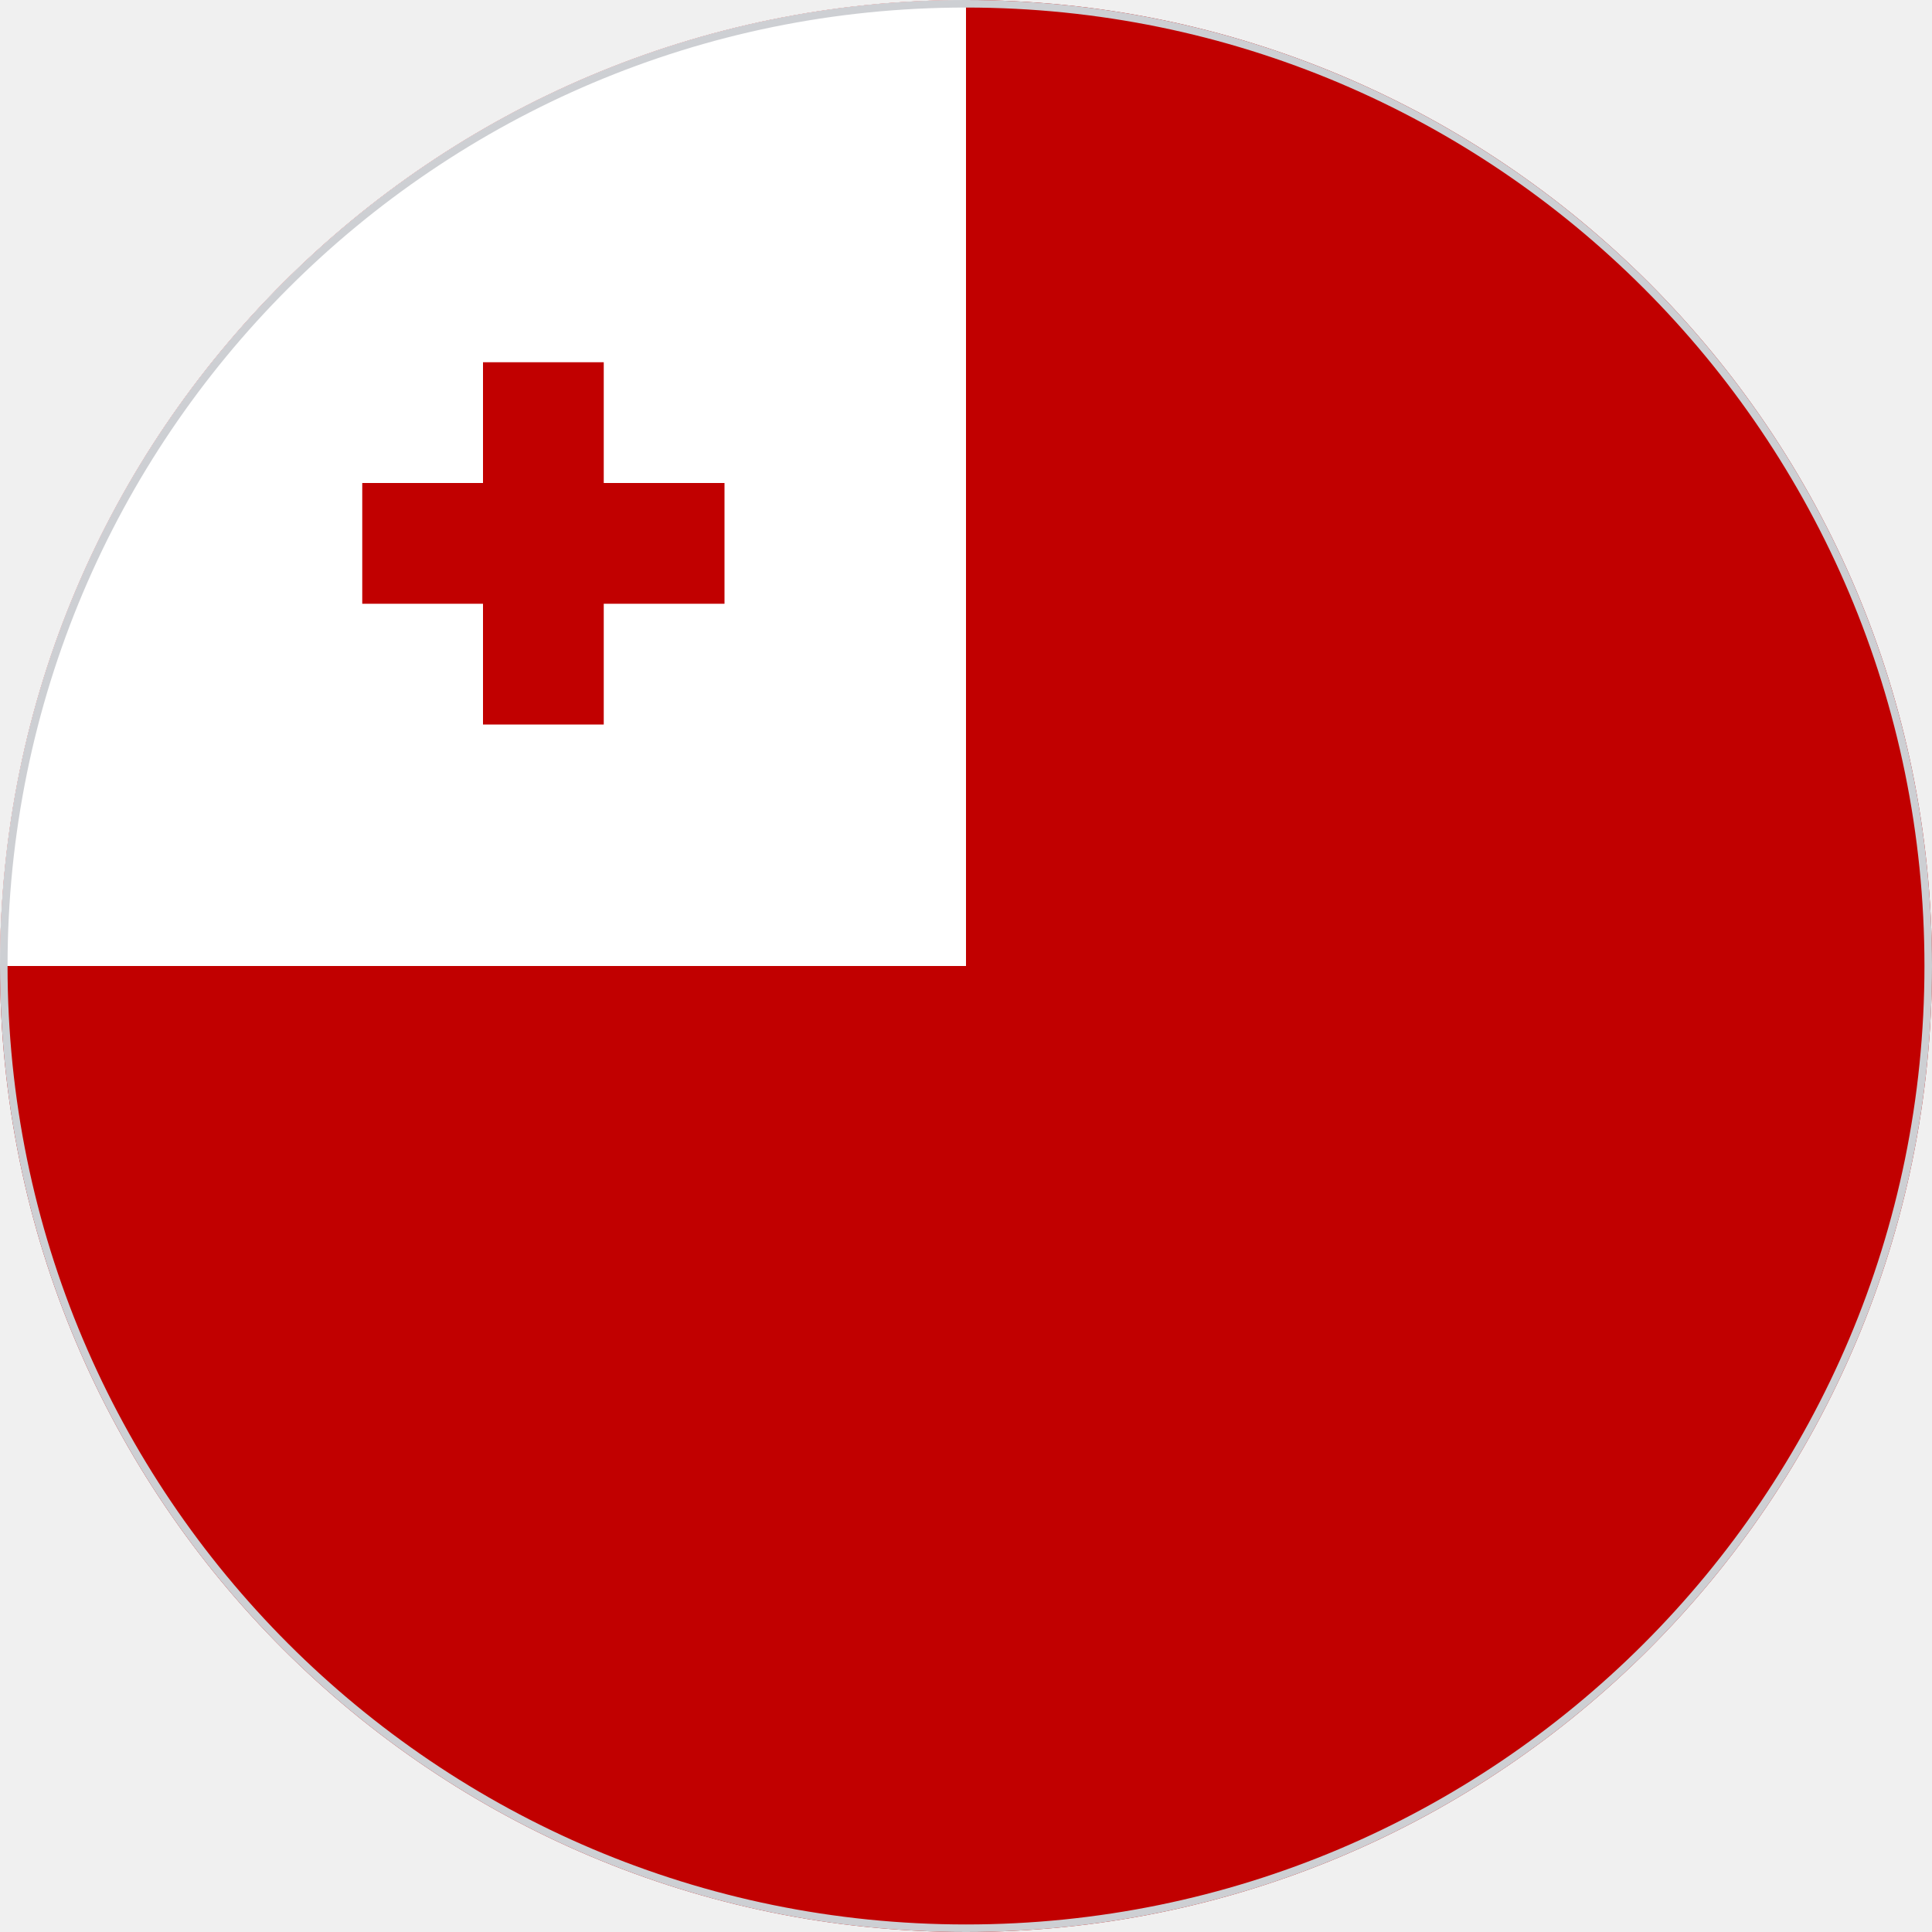
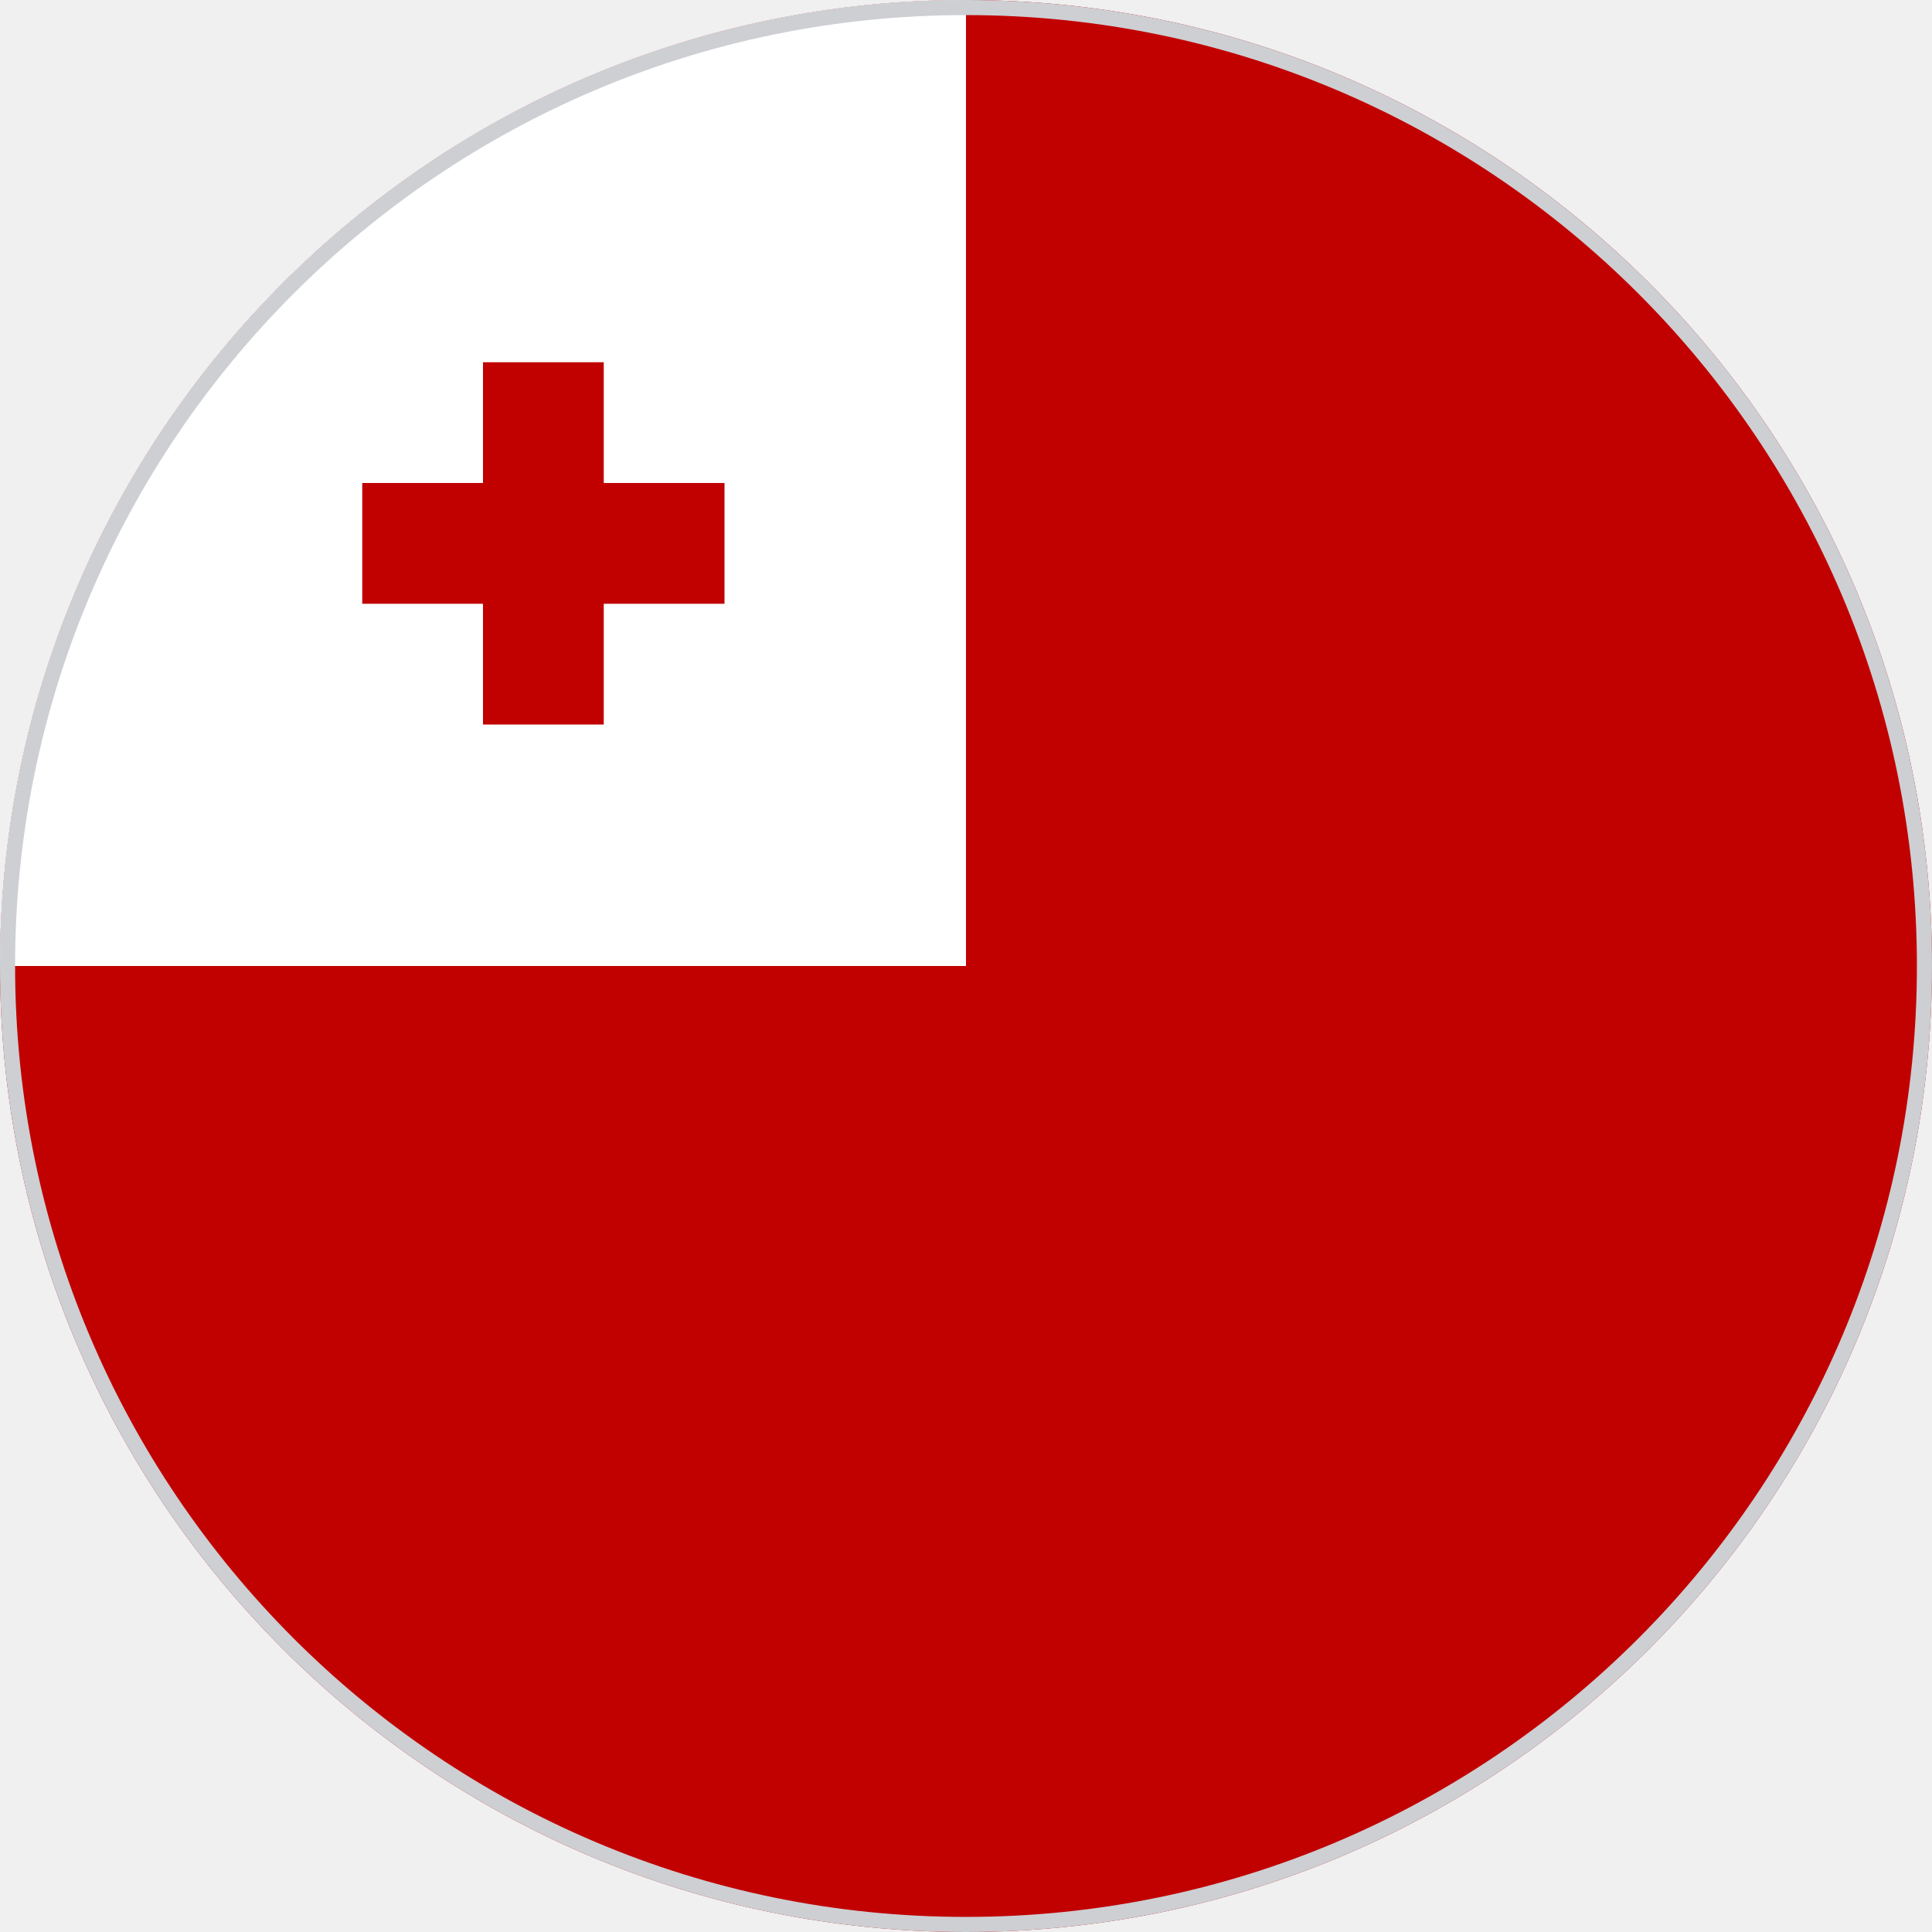
<svg xmlns="http://www.w3.org/2000/svg" width="512" height="512" viewBox="0 0 512 512">
  <defs>
    <clipPath id="c">
      <circle cx="256" cy="256" r="256" />
    </clipPath>
  </defs>
  <g clip-path="url(#c)">
    <circle cx="256" cy="256" r="256" fill="#C10000" />
    <path fill="#FFFFFF" d="M0 245.6A256 256 0 0 1 256 0v256H0z" />
    <path fill="#C10000" d="M160 128V96h-32v32H96v32h32v32h32v-32h32v-32z" />
-     <circle cx="256" cy="256" r="256" fill="none" stroke="#cdcfd3" stroke-width="4" />
+     <circle cx="256" cy="256" r="256" fill="none" stroke="#cdcfd3" stroke-width="8" />
  </g>
</svg>
